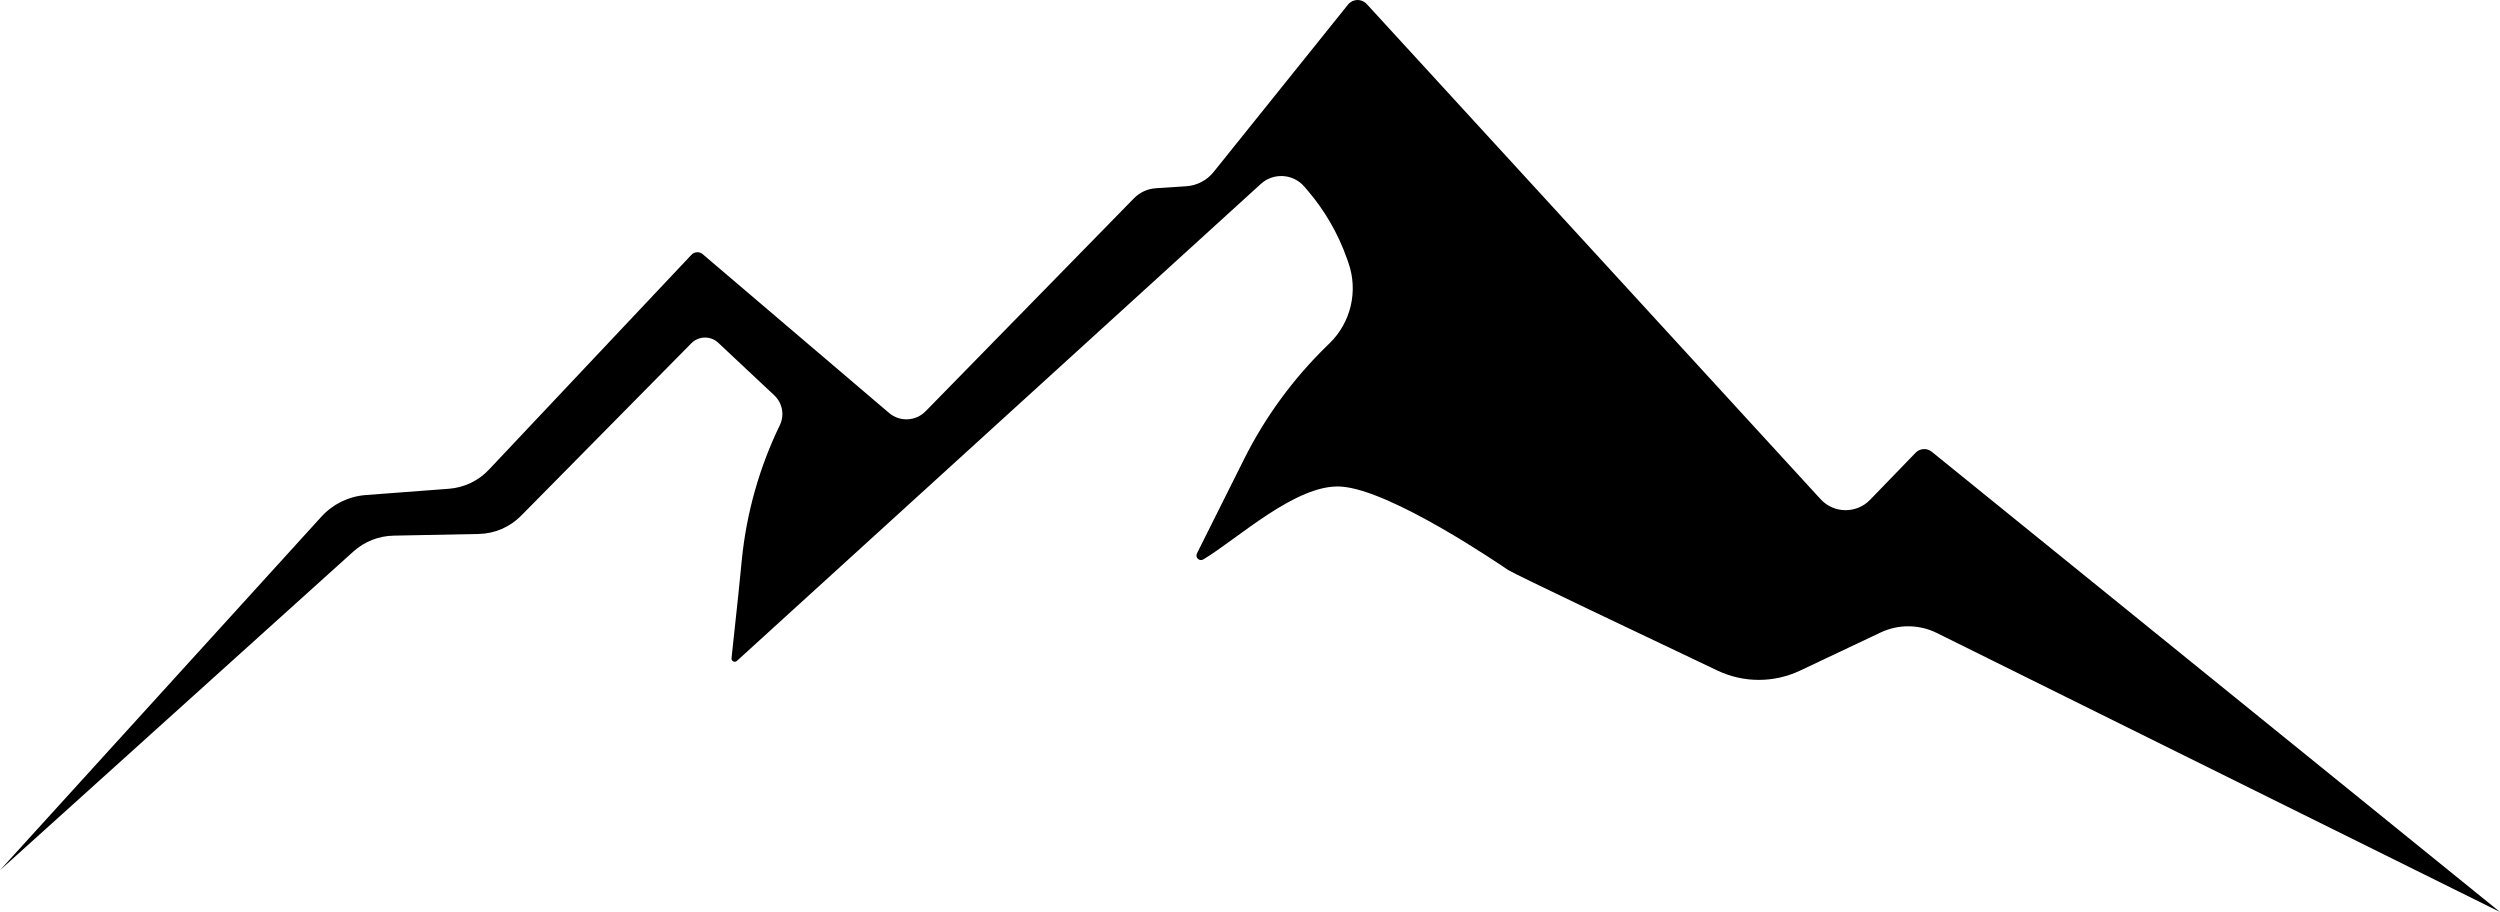
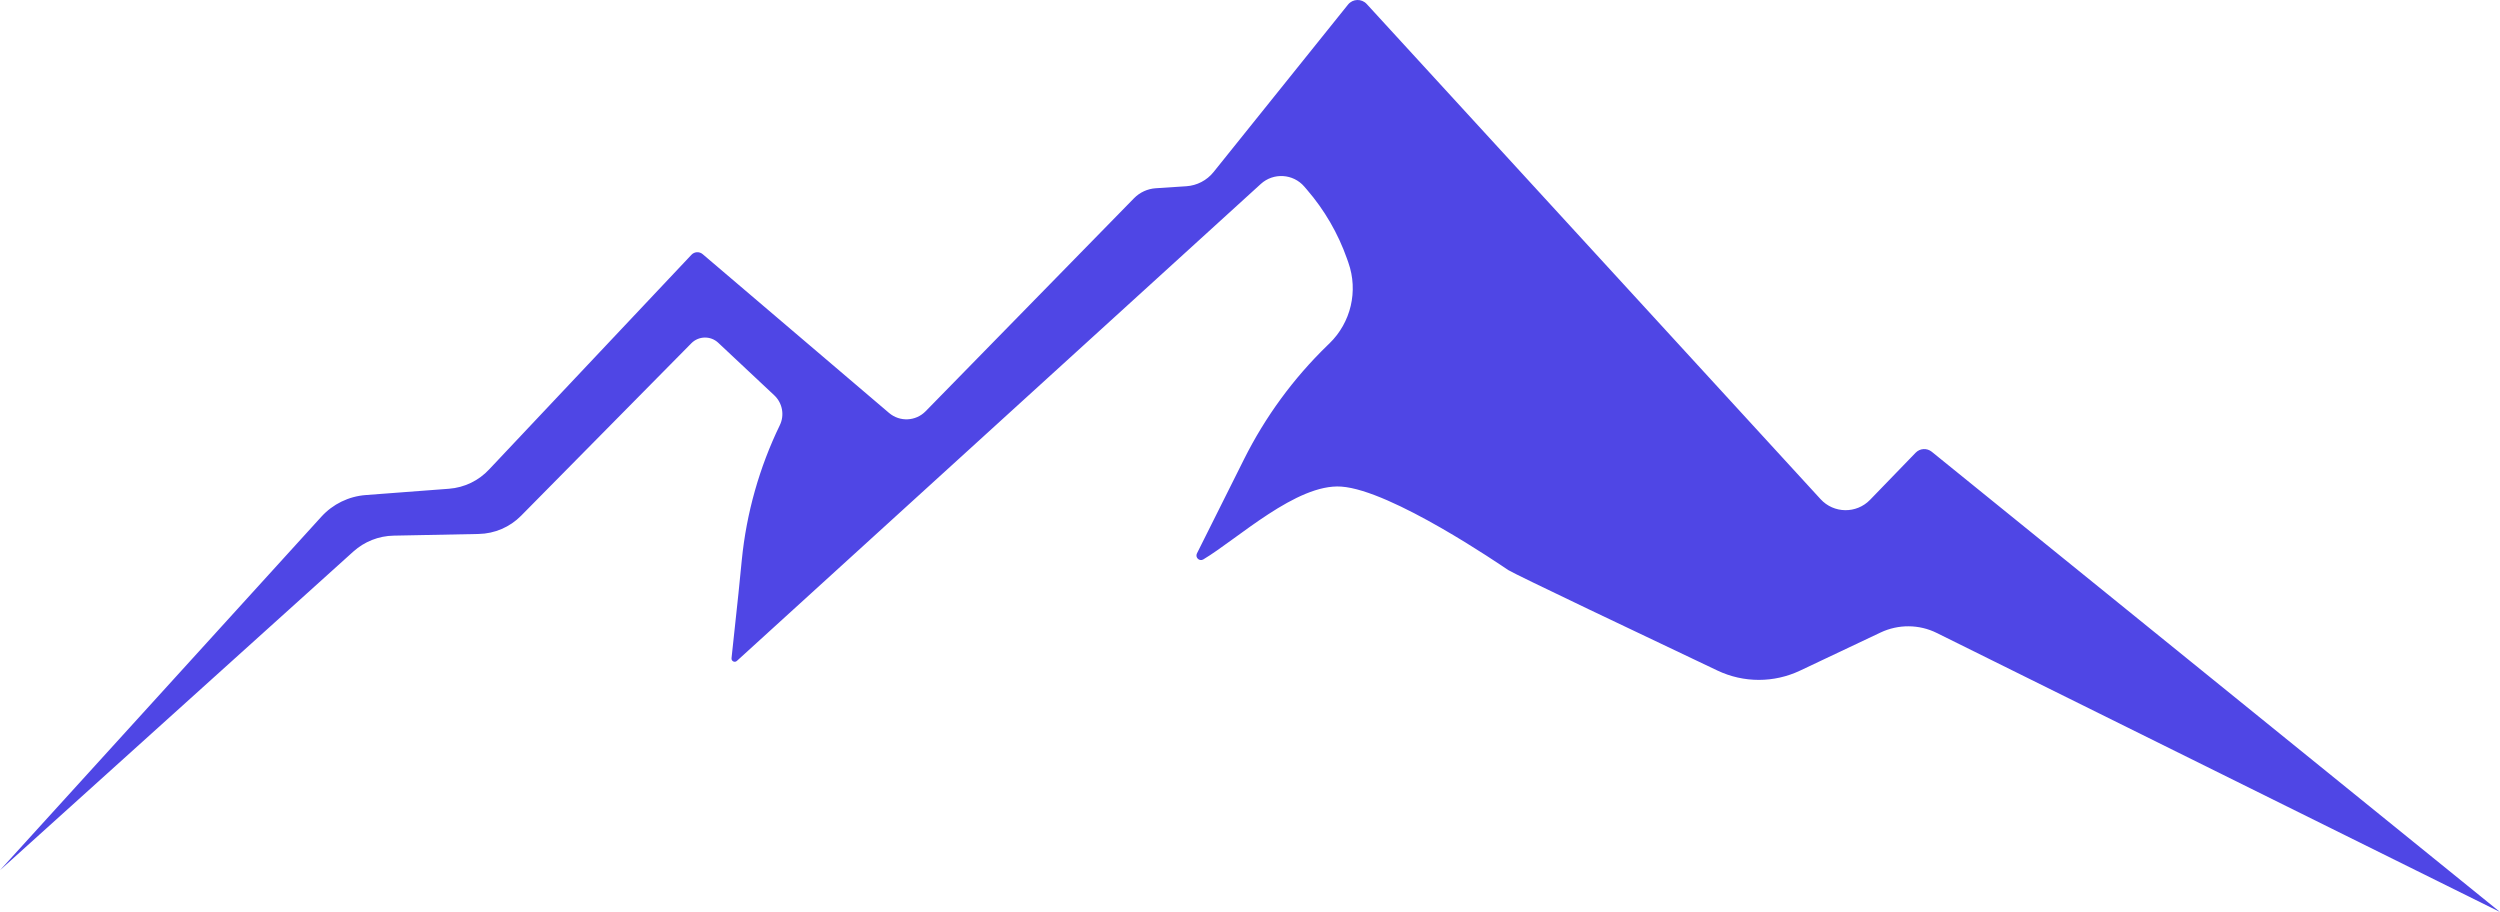
<svg xmlns="http://www.w3.org/2000/svg" id="Layer_2" data-name="Layer 2" viewBox="0 0 638.67 232.98">
-   <path d="m0,222.31l82.1-90.31c2.93-3.22,6.98-5.2,11.33-5.53l21.28-1.61c3.93-.3,7.6-2.07,10.28-4.97l51.65-54.8c.76-.81,2.02-.88,2.87-.16l47.61,40.56c2.75,2.34,6.83,2.15,9.35-.43l53.24-54.42c1.47-1.5,3.45-2.41,5.55-2.55l7.8-.51c2.72-.18,5.25-1.49,6.96-3.62L344.37,1.18c1.21-1.51,3.48-1.58,4.78-.16l115.95,126.5c3.38,3.69,9.16,3.76,12.64.17l11.65-12.04c1.1-1.13,2.87-1.24,4.1-.25l145.17,117.58-143.86-71.27c-4.51-2.24-9.8-2.28-14.36-.13l-20.58,9.74c-6.67,3.16-14.4,3.16-21.07,0-17.78-8.43-51.99-24.69-53.47-25.68-2-1.33-29.83-20.43-42.67-21.33-11.39-.8-26.48,13.37-35.24,18.6-1,.6-2.15-.49-1.63-1.53l12.05-24.1c5.4-10.79,12.58-20.6,21.24-29.01l.56-.54c5.5-5.34,7.39-13.39,4.84-20.62l-.36-1.03c-2.28-6.46-5.75-12.44-10.23-17.63l-.68-.79c-2.85-3.3-7.87-3.61-11.1-.67l-133.86,121.86c-.55.5-1.43.06-1.36-.69l1.77-16.54.86-8.62c1.19-11.94,4.48-23.58,9.71-34.38h0c1.25-2.58.67-5.67-1.42-7.63l-14.32-13.43c-1.94-1.82-4.99-1.76-6.86.13l-43.5,44.07c-2.86,2.9-6.75,4.57-10.82,4.65l-21.74.43c-3.81.07-7.47,1.52-10.3,4.07L0,222.31Z" />
+   <path fill="#4F46E5" d="m0,222.31l82.1-90.31c2.93-3.22,6.98-5.2,11.33-5.53l21.28-1.61c3.93-.3,7.6-2.07,10.28-4.97l51.65-54.8c.76-.81,2.02-.88,2.87-.16l47.61,40.56c2.75,2.34,6.83,2.15,9.35-.43l53.24-54.42c1.47-1.5,3.45-2.41,5.55-2.55l7.8-.51c2.72-.18,5.25-1.49,6.96-3.62L344.37,1.18c1.21-1.51,3.48-1.58,4.78-.16l115.95,126.5c3.38,3.69,9.16,3.76,12.64.17l11.65-12.04c1.1-1.13,2.87-1.24,4.1-.25l145.17,117.58-143.86-71.27c-4.51-2.24-9.8-2.28-14.36-.13l-20.58,9.74c-6.67,3.16-14.4,3.16-21.07,0-17.78-8.43-51.99-24.69-53.47-25.68-2-1.33-29.83-20.43-42.67-21.33-11.39-.8-26.48,13.37-35.24,18.6-1,.6-2.15-.49-1.63-1.53l12.05-24.1c5.4-10.79,12.58-20.6,21.24-29.01l.56-.54c5.5-5.34,7.39-13.39,4.84-20.62l-.36-1.03c-2.28-6.46-5.75-12.44-10.23-17.63l-.68-.79c-2.85-3.3-7.87-3.61-11.1-.67l-133.86,121.86c-.55.5-1.43.06-1.36-.69l1.77-16.54.86-8.62c1.19-11.94,4.48-23.58,9.71-34.38h0c1.25-2.58.67-5.67-1.42-7.63l-14.32-13.43c-1.94-1.82-4.99-1.76-6.86.13l-43.5,44.07c-2.86,2.9-6.75,4.57-10.82,4.65l-21.74.43c-3.81.07-7.47,1.52-10.3,4.07L0,222.31Z" />
</svg>
